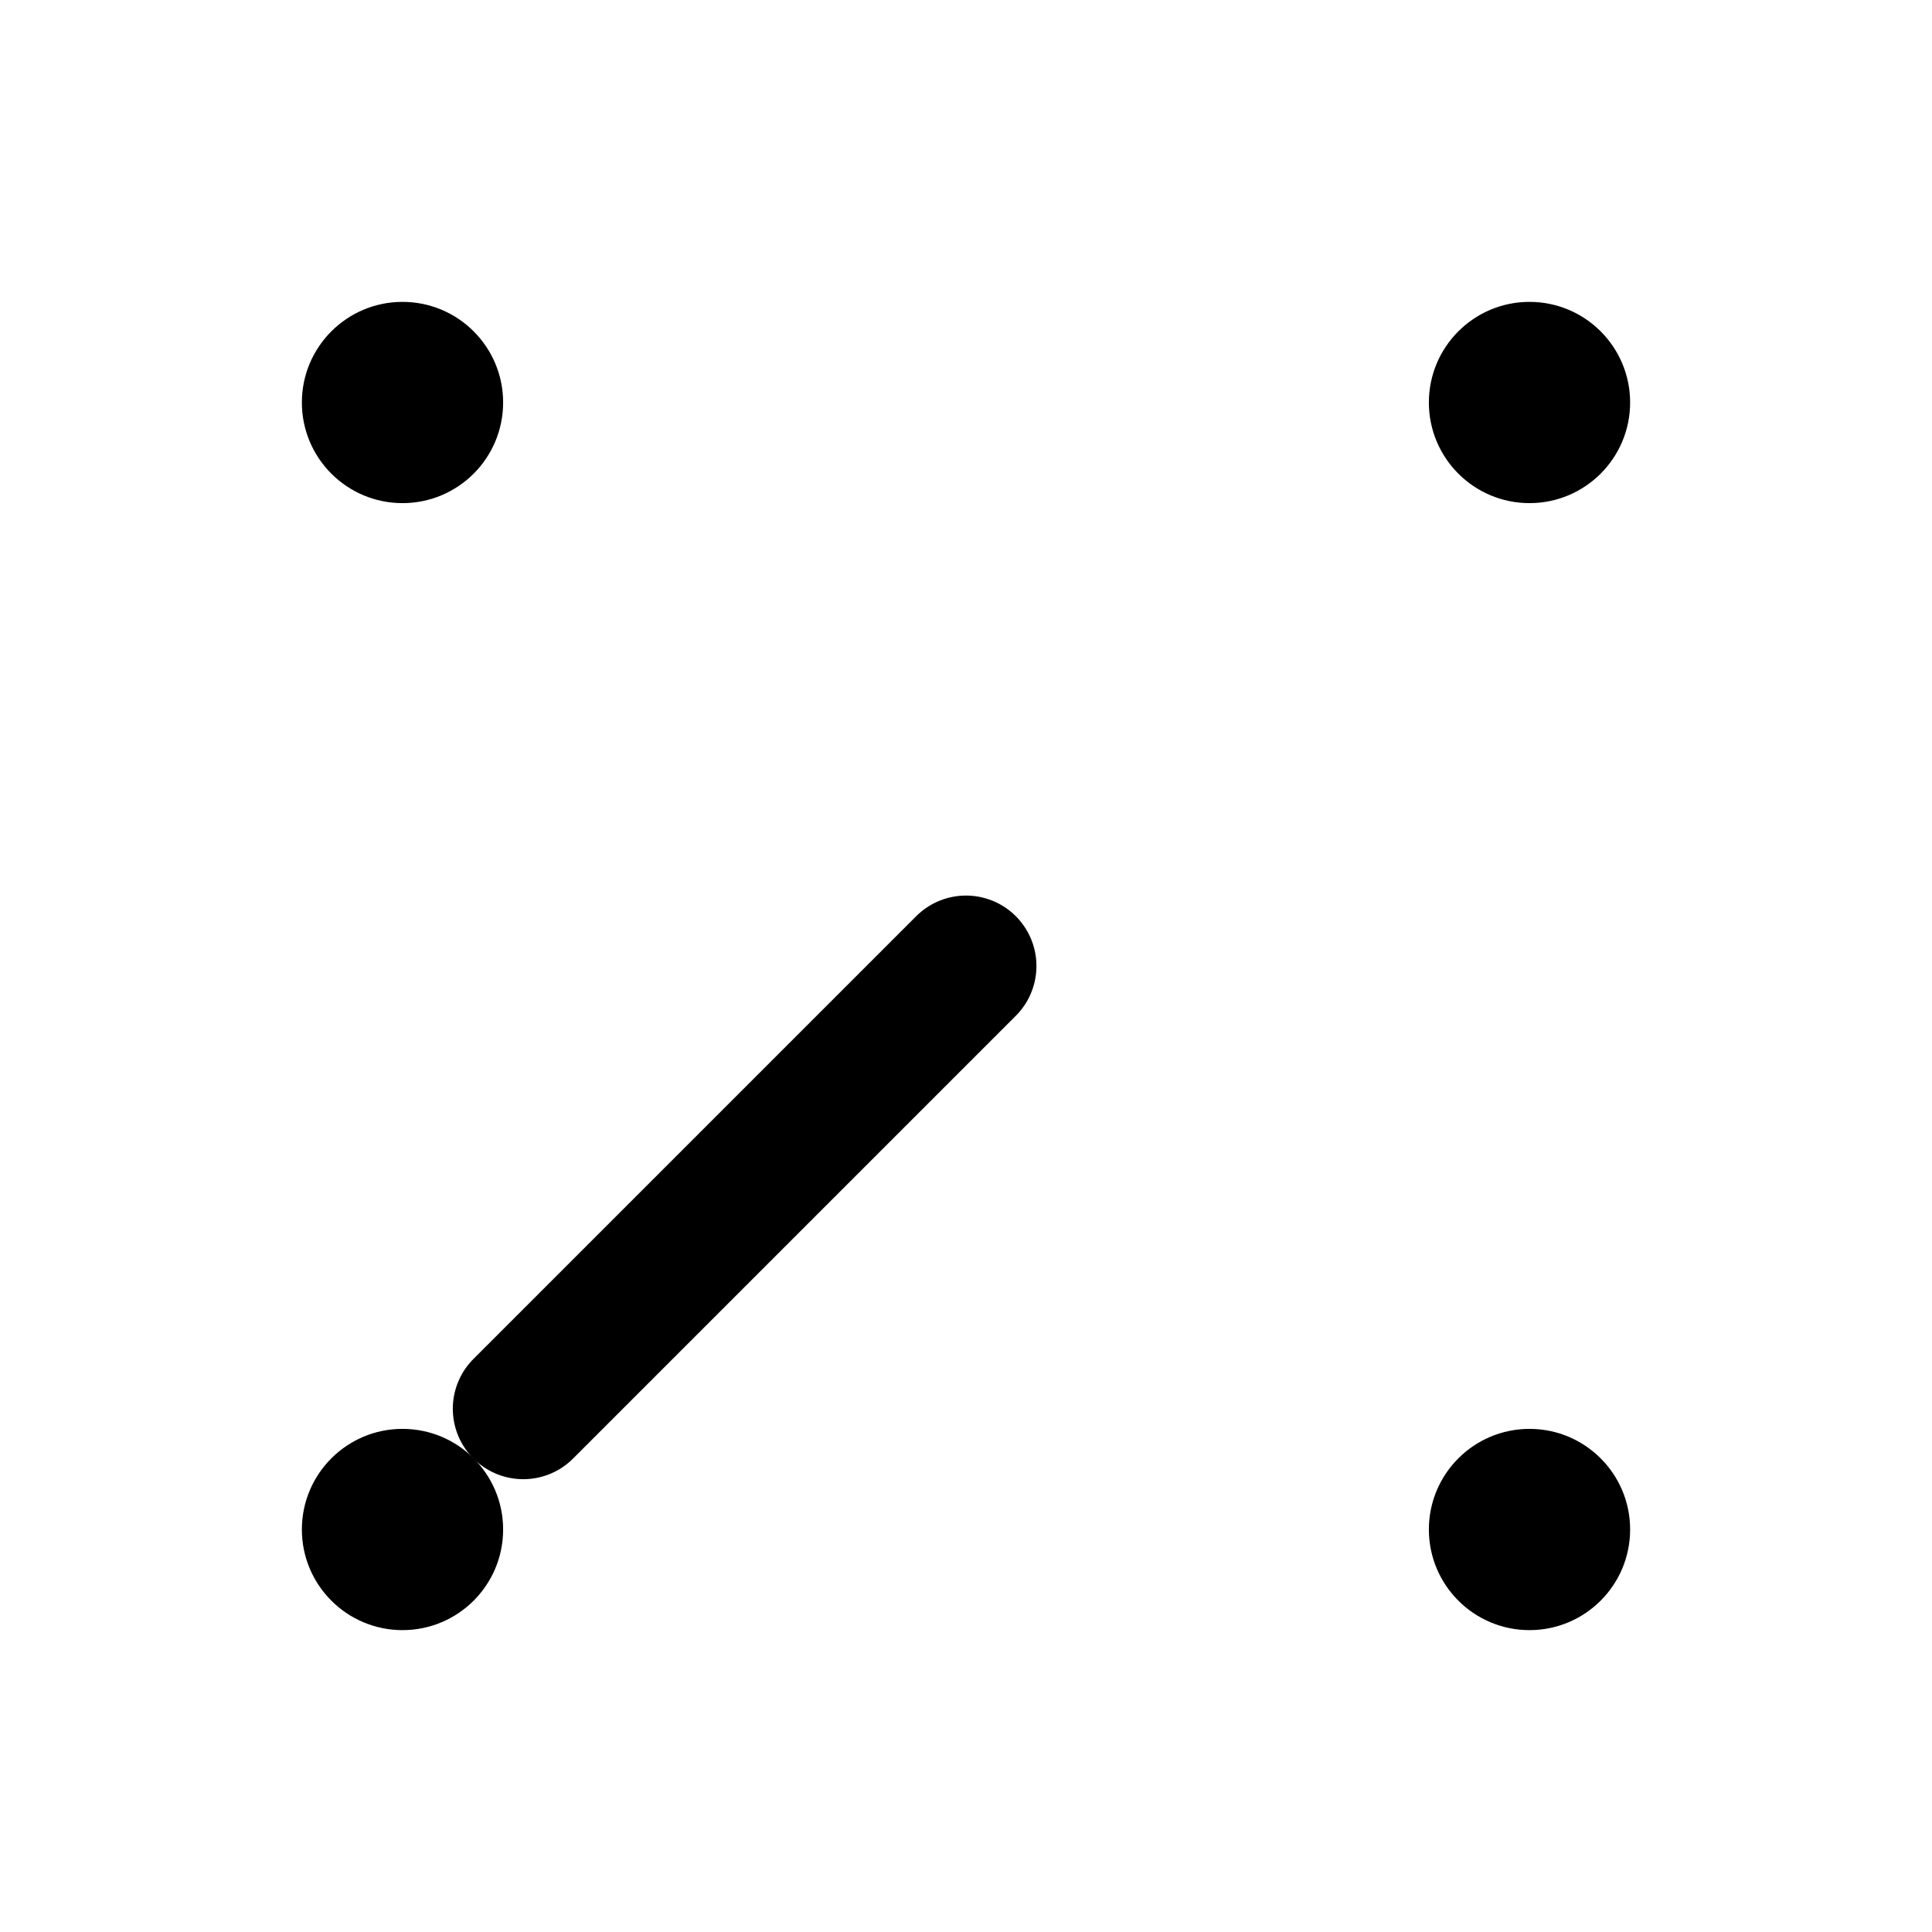
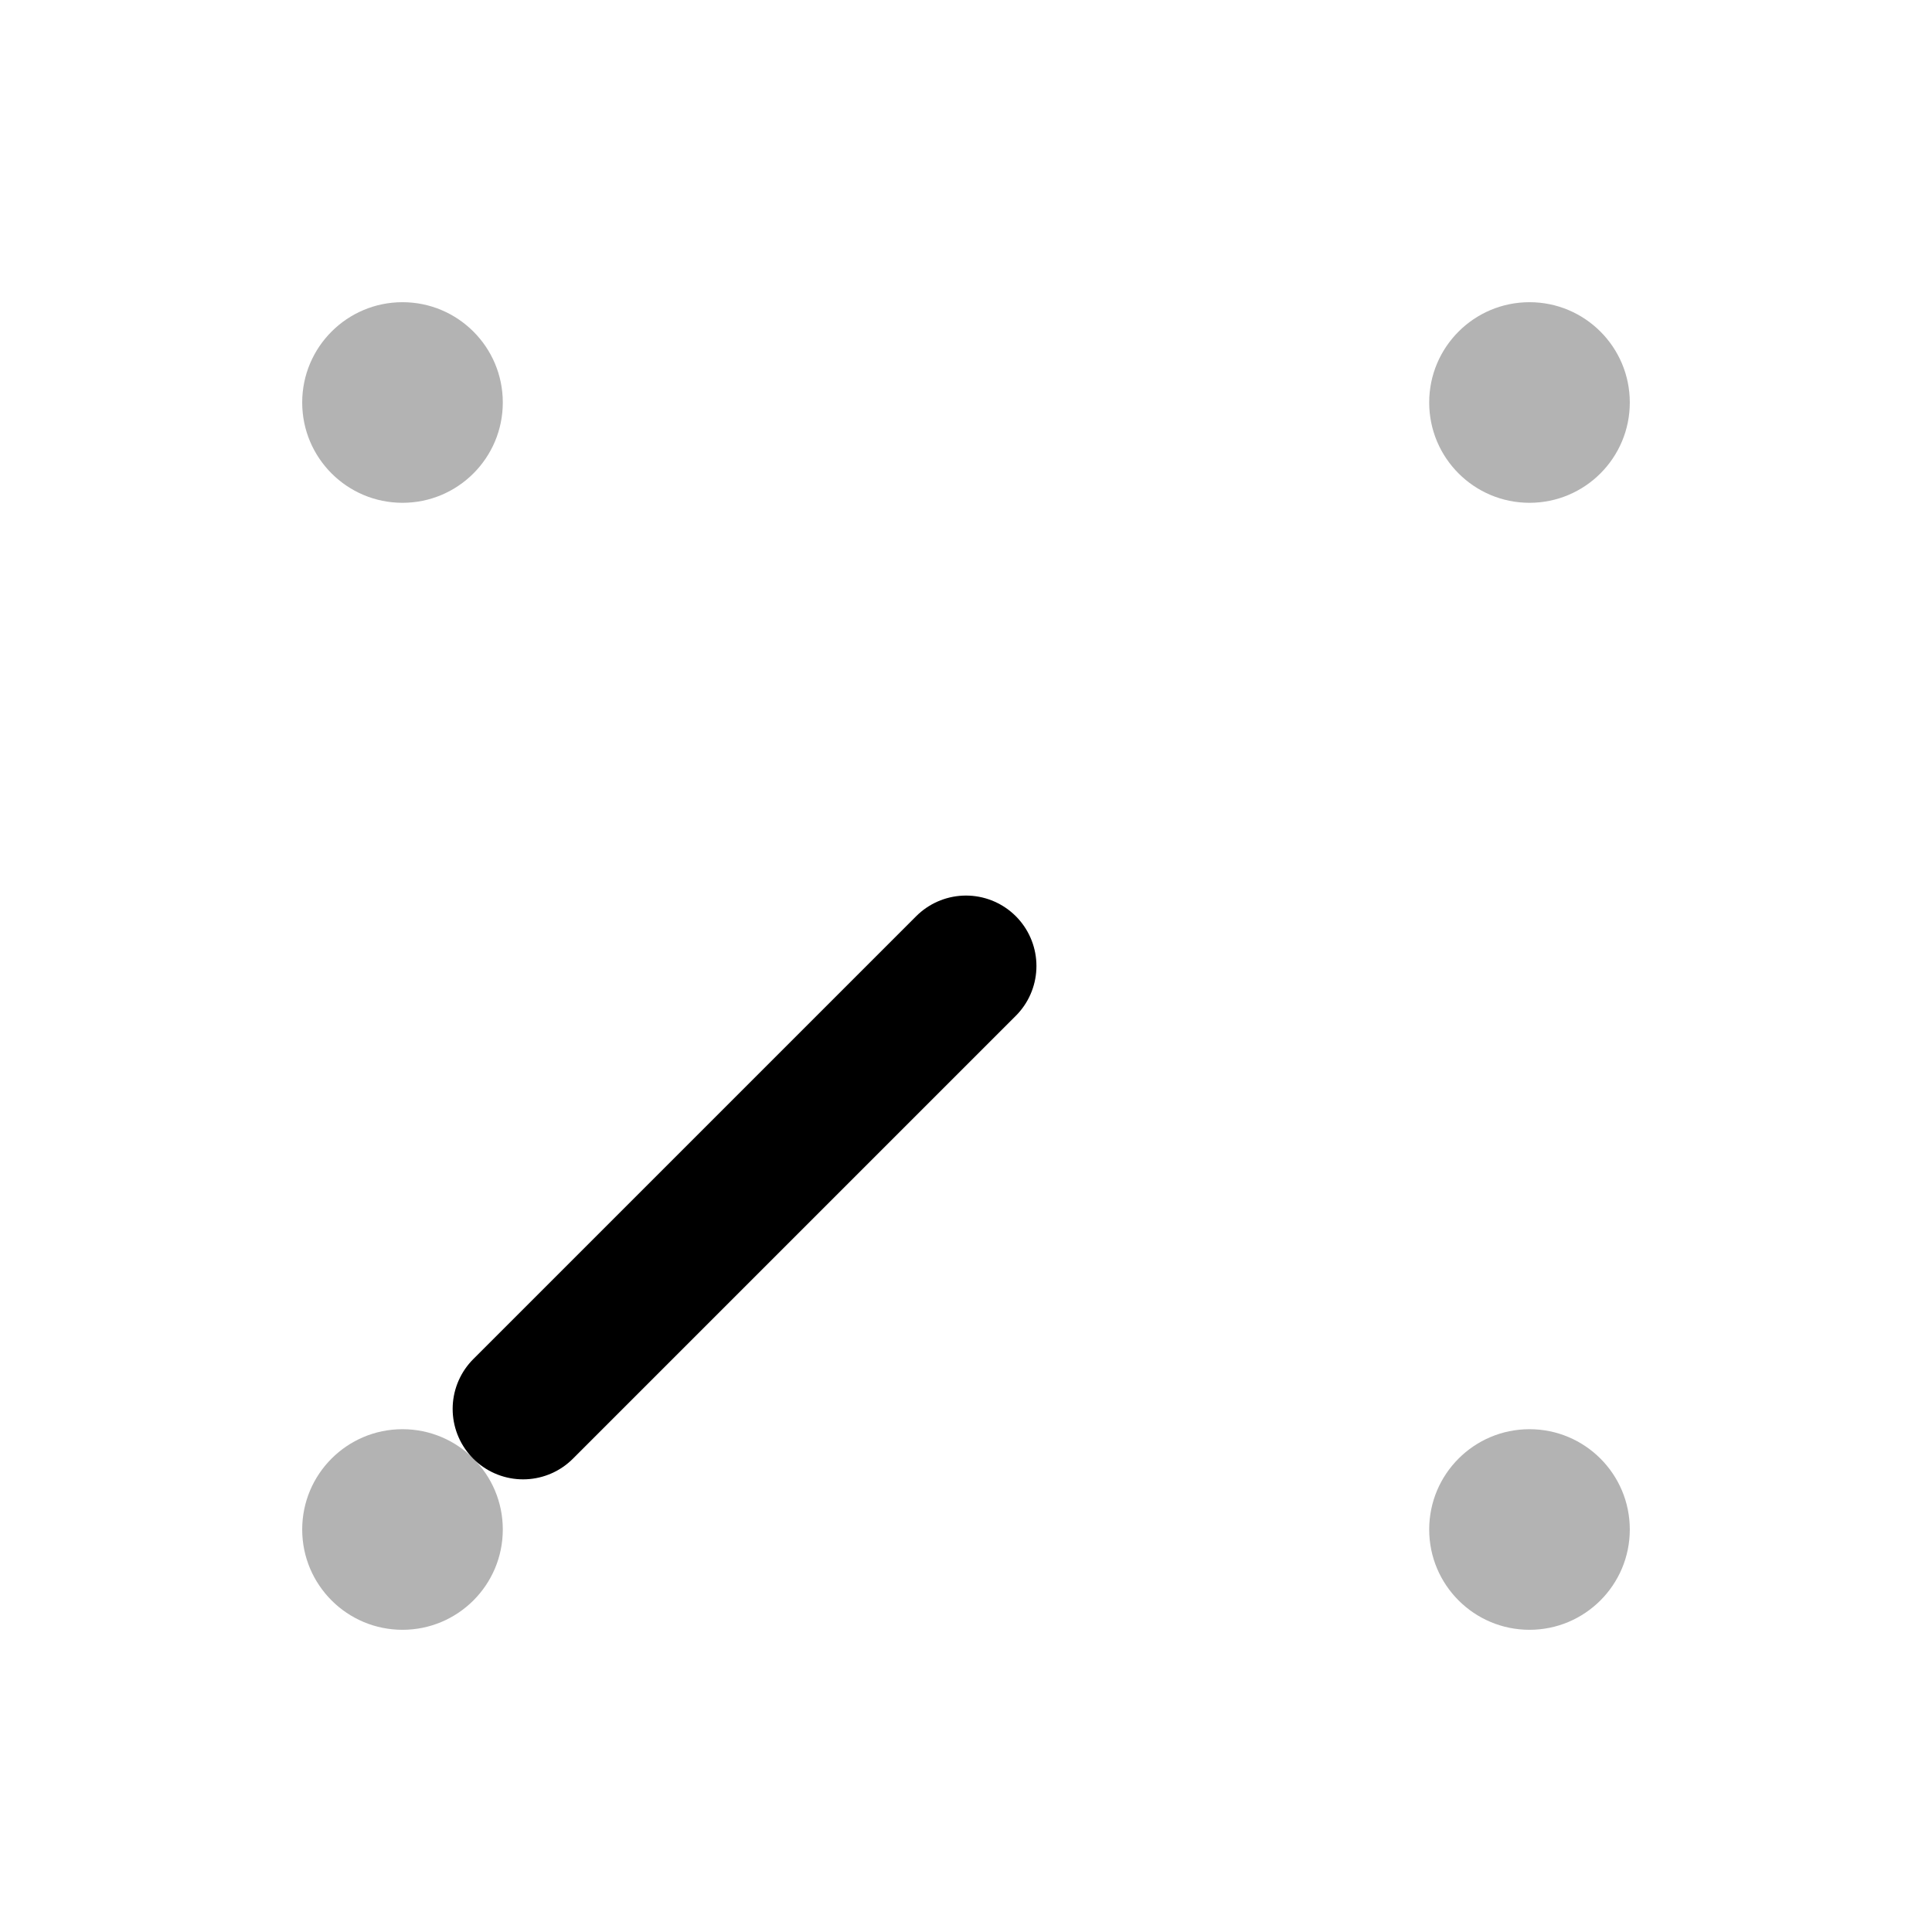
<svg xmlns="http://www.w3.org/2000/svg" width="24" height="24" viewBox="0 0 24 24" fill="none" stroke="currentColor" stroke-width="1.75" stroke-linecap="round" stroke-linejoin="round" aria-hidden="true">
-   <circle cx="5" cy="5" r="1.25" fill="currentColor" stroke="none" />
-   <circle cx="19" cy="5" r="1.25" fill="currentColor" stroke="none" />
-   <circle cx="5" cy="19" r="1.25" fill="currentColor" stroke="none" />
-   <circle cx="19" cy="19" r="1.25" fill="currentColor" stroke="none" />
-   <path d="M6.5 17.5L12 12" />
+   <g transform="translate(5 5) scale(14)">
+     <g fill="currentColor" stroke="none" fill-opacity="0.3">
+       <circle cx="0" cy="0" r="0.089" />
+       <circle cx="1" cy="0" r="0.089" />
+       <circle cx="0" cy="1" r="0.089" />
+       <circle cx="1" cy="1" r="0.089" />
+     </g>
+     <path d="M0.107 0.893L0.5 0.5" stroke-width="0.125" />
+   </g>
</svg>
